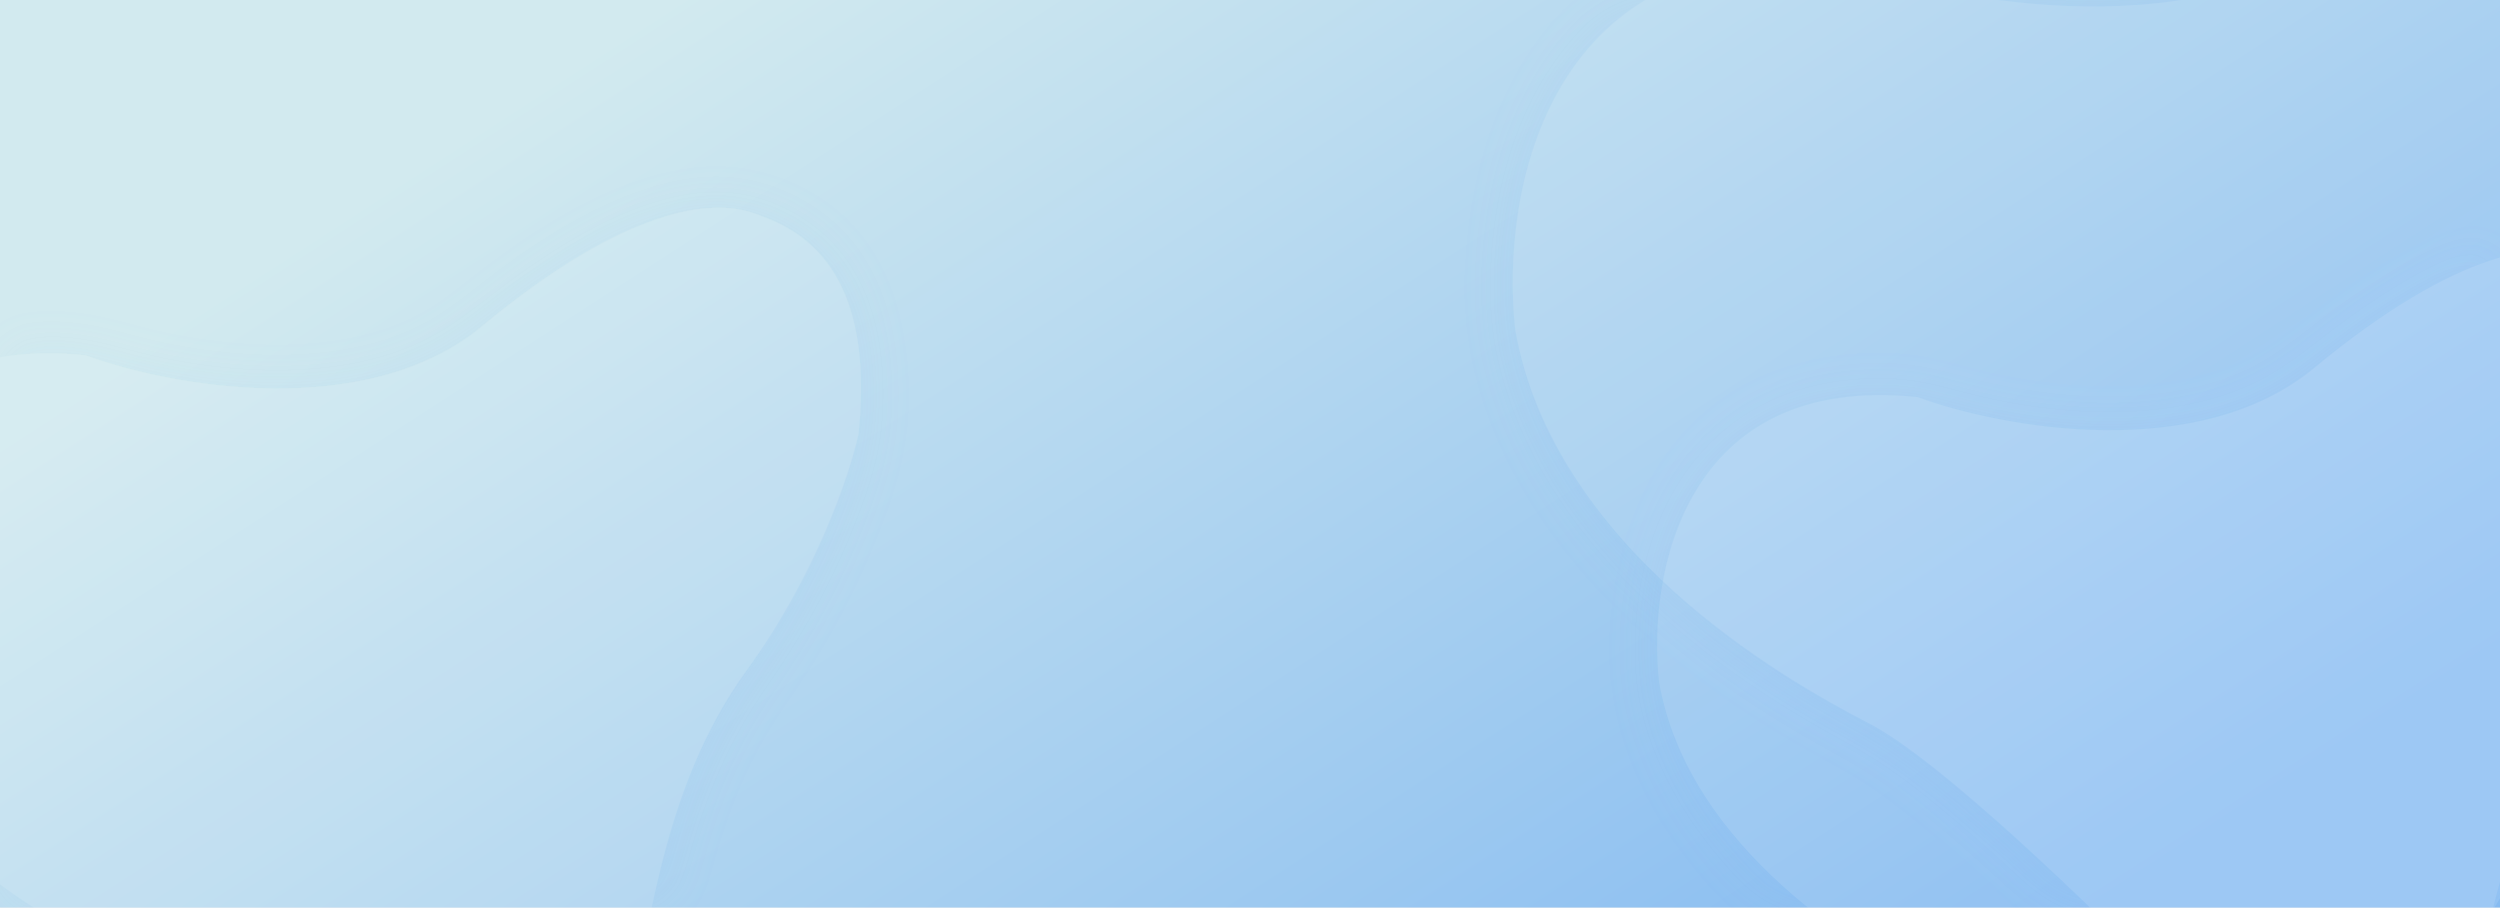
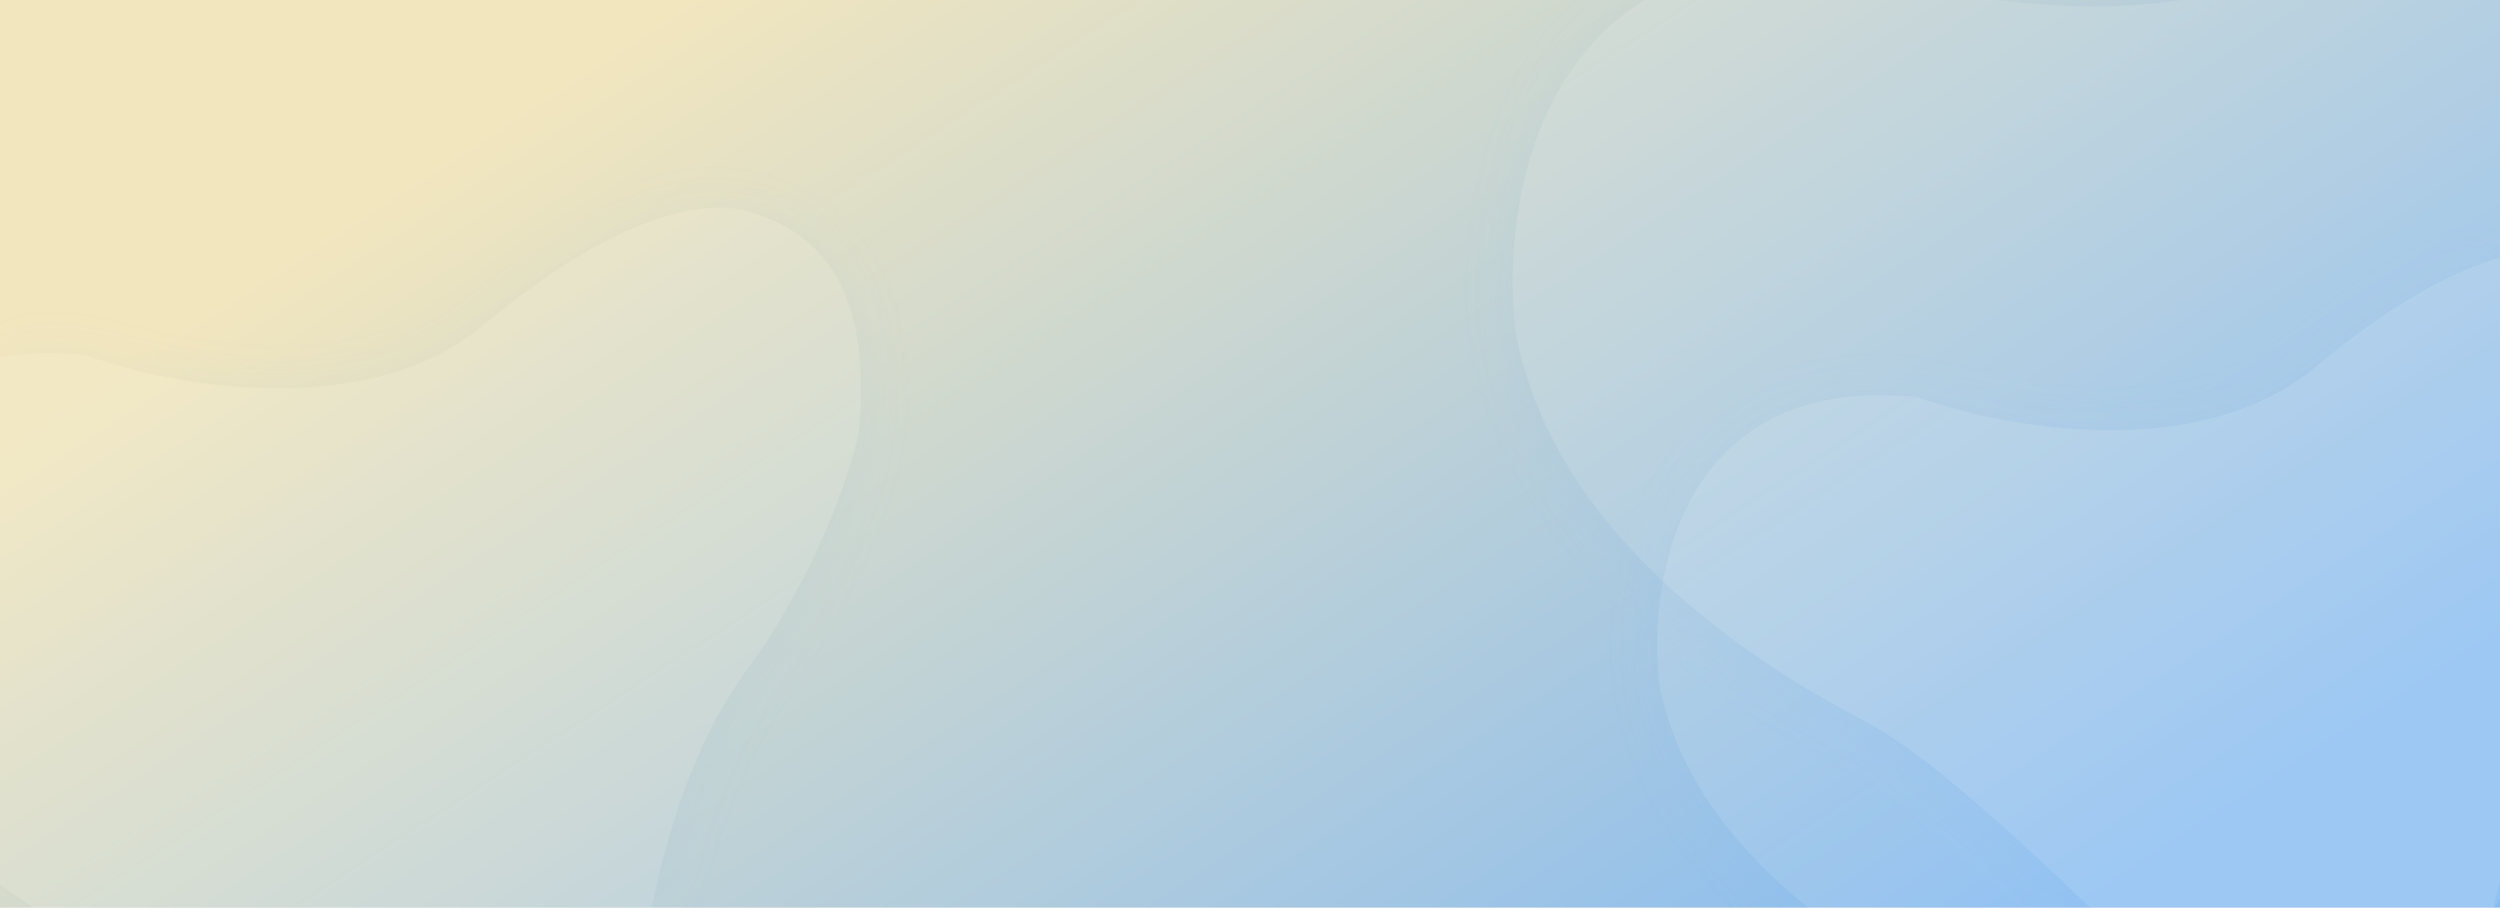
<svg xmlns="http://www.w3.org/2000/svg" width="1920" height="697" viewBox="0 0 1920 697" fill="none">
  <rect width="1920" height="697" fill="url(#paint0_linear_320_1922)" />
  <mask id="mask0_320_1922" style="mask-type:alpha" maskUnits="userSpaceOnUse" x="0" y="0" width="1920" height="697">
    <rect width="1920" height="697" fill="url(#paint1_linear_320_1922)" />
  </mask>
  <g mask="url(#mask0_320_1922)">
    <g opacity="0.1" filter="url(#filter0_d_320_1922)">
      <path d="M1472.66 304.976C1292.36 286.26 1265.12 442.679 1274.2 523.963C1297.36 653.757 1432.43 731.93 1486.04 759.569C1528.92 781.68 1622.15 872.226 1663.4 914.735C1826.68 1016.7 1882.73 824.822 1894 791.283C1905.27 757.743 1913.69 637.905 1980.25 546.878C2033.49 474.056 2059.84 395.186 2066.36 364.853C2080.21 228.671 2013.03 204.985 1983.73 195.178C1954.43 185.37 1888.86 189.908 1777.53 282.426C1688.46 356.441 1537.29 328.789 1472.66 304.976Z" fill="white" />
    </g>
    <g opacity="0.1" filter="url(#filter1_d_320_1922)">
      <path d="M65.661 272.976C-114.637 254.26 -141.883 410.679 -132.798 491.963C-109.64 621.757 25.434 699.93 79.039 727.569C121.922 749.68 215.15 840.226 256.403 882.735C419.679 984.704 475.731 792.822 487 759.283C498.268 725.743 506.695 605.905 573.25 514.878C626.494 442.056 652.844 363.186 659.363 332.853C673.211 196.671 606.032 172.985 576.732 163.178C547.432 153.37 481.865 157.908 370.531 250.426C281.463 324.441 130.287 296.789 65.661 272.976Z" fill="white" />
    </g>
    <g opacity="0.1" filter="url(#filter2_d_320_1922)">
      <path d="M1418.39 -27.601C1187.07 -51.613 1152.11 149.071 1163.77 253.359C1193.48 419.883 1366.78 520.179 1435.55 555.64C1490.57 584.008 1610.18 700.178 1663.11 754.717C1872.59 885.543 1944.51 639.36 1958.97 596.329C1973.42 553.298 1984.23 399.546 2069.62 282.759C2137.94 189.329 2171.74 88.138 2180.11 49.222C2197.87 -125.499 2111.68 -155.888 2074.09 -168.471C2036.5 -181.054 1952.38 -175.233 1809.54 -56.532C1695.26 38.428 1501.3 2.951 1418.39 -27.601Z" fill="white" />
    </g>
  </g>
  <defs>
    <filter id="filter0_d_320_1922" x="1233.68" y="156.572" width="873.543" height="830.724" filterUnits="userSpaceOnUse" color-interpolation-filters="sRGB">
      <feFlood flood-opacity="0" result="BackgroundImageFix" />
      <feColorMatrix in="SourceAlpha" type="matrix" values="0 0 0 0 0 0 0 0 0 0 0 0 0 0 0 0 0 0 127 0" result="hardAlpha" />
      <feOffset dy="4" />
      <feGaussianBlur stdDeviation="19.5" />
      <feComposite in2="hardAlpha" operator="out" />
      <feColorMatrix type="matrix" values="0 0 0 0 0.525 0 0 0 0 0.733 0 0 0 0 0.945 0 0 0 1 0" />
      <feBlend mode="normal" in2="BackgroundImageFix" result="effect1_dropShadow_320_1922" />
      <feBlend mode="normal" in="SourceGraphic" in2="effect1_dropShadow_320_1922" result="shape" />
    </filter>
    <filter id="filter1_d_320_1922" x="-173.324" y="124.572" width="873.545" height="830.724" filterUnits="userSpaceOnUse" color-interpolation-filters="sRGB">
      <feFlood flood-opacity="0" result="BackgroundImageFix" />
      <feColorMatrix in="SourceAlpha" type="matrix" values="0 0 0 0 0 0 0 0 0 0 0 0 0 0 0 0 0 0 127 0" result="hardAlpha" />
      <feOffset dy="4" />
      <feGaussianBlur stdDeviation="19.5" />
      <feComposite in2="hardAlpha" operator="out" />
      <feColorMatrix type="matrix" values="0 0 0 0 0.525 0 0 0 0 0.733 0 0 0 0 0.945 0 0 0 1 0" />
      <feBlend mode="normal" in2="BackgroundImageFix" result="effect1_dropShadow_320_1922" />
      <feBlend mode="normal" in="SourceGraphic" in2="effect1_dropShadow_320_1922" result="shape" />
    </filter>
    <filter id="filter2_d_320_1922" x="1122.81" y="-208.098" width="1098.68" height="1043.74" filterUnits="userSpaceOnUse" color-interpolation-filters="sRGB">
      <feFlood flood-opacity="0" result="BackgroundImageFix" />
      <feColorMatrix in="SourceAlpha" type="matrix" values="0 0 0 0 0 0 0 0 0 0 0 0 0 0 0 0 0 0 127 0" result="hardAlpha" />
      <feOffset dy="4" />
      <feGaussianBlur stdDeviation="19.5" />
      <feComposite in2="hardAlpha" operator="out" />
      <feColorMatrix type="matrix" values="0 0 0 0 0.525 0 0 0 0 0.733 0 0 0 0 0.945 0 0 0 1 0" />
      <feBlend mode="normal" in2="BackgroundImageFix" result="effect1_dropShadow_320_1922" />
      <feBlend mode="normal" in="SourceGraphic" in2="effect1_dropShadow_320_1922" result="shape" />
    </filter>
    <linearGradient id="paint0_linear_320_1922" x1="549.5" y1="-22.683" x2="1191.32" y2="969.966" gradientUnits="userSpaceOnUse">
-       <stop stop-color="#D2EAEF" />
+       <stop stop-color="#f2e6be" />
      <stop offset="1" stop-color="#86BBF1" />
    </linearGradient>
    <linearGradient id="paint1_linear_320_1922" x1="549.5" y1="-22.683" x2="1191.32" y2="969.966" gradientUnits="userSpaceOnUse">
-       <stop stop-color="#D2EAEF" />
+       <stop stop-color="#f2e6be" />
      <stop offset="1" stop-color="#86BBF1" />
    </linearGradient>
  </defs>
</svg>
